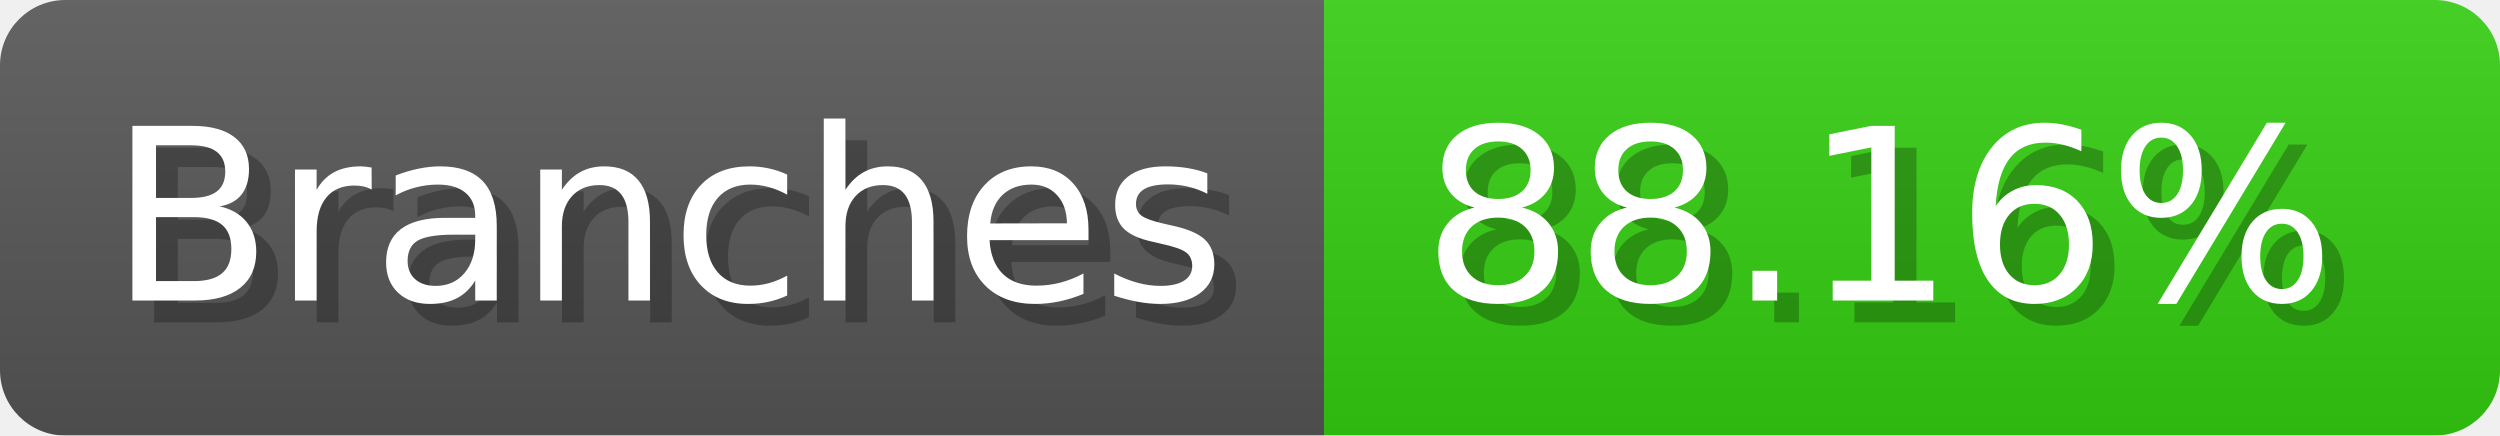
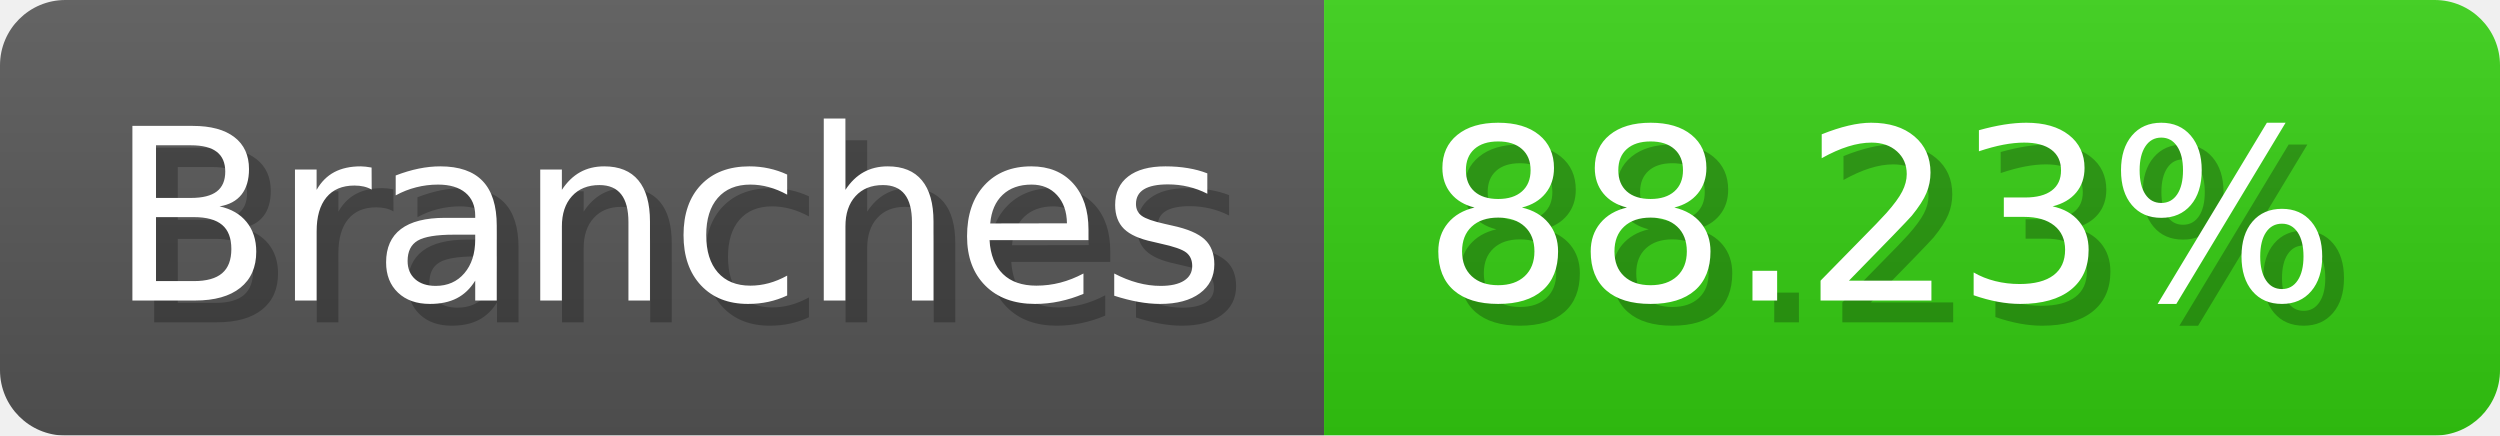
- <svg xmlns="http://www.w3.org/2000/svg" width="114.8" height="20" viewBox="0 0 1148 200" role="img" aria-label="Branches: 88.16%">
+ <svg xmlns="http://www.w3.org/2000/svg" width="114.8" height="20" viewBox="0 0 1148 200" role="img" aria-label="Branches: 88.23%">
  <linearGradient id="a" x2="0" y2="100%">
    <stop offset="0" stop-opacity=".1" stop-color="#EEE" />
    <stop offset="1" stop-opacity=".1" />
  </linearGradient>
  <mask id="m">
    <rect width="1148" height="200" rx="30" fill="#FFF" />
  </mask>
  <g mask="url(#m)">
    <rect width="608" height="200" fill="#555" />
    <rect width="540" height="200" fill="#3C1" x="608" />
    <rect width="1148" height="200" fill="url(#a)" />
  </g>
  <g aria-hidden="true" fill="#fff" text-anchor="start" font-family="Verdana,DejaVu Sans,sans-serif" font-size="110">
    <text x="60" y="148" textLength="508" fill="#000" opacity="0.25">Branches</text>
    <text x="50" y="138" textLength="508">Branches</text>
-     <text x="663" y="148" textLength="440" fill="#000" opacity="0.25">88.16%</text>
-     <text x="653" y="138" textLength="440">88.16%</text>
+     <text x="663" y="148" textLength="440" fill="#000" opacity="0.25">88.23%</text>
+     <text x="653" y="138" textLength="440">88.23%</text>
  </g>
</svg>
